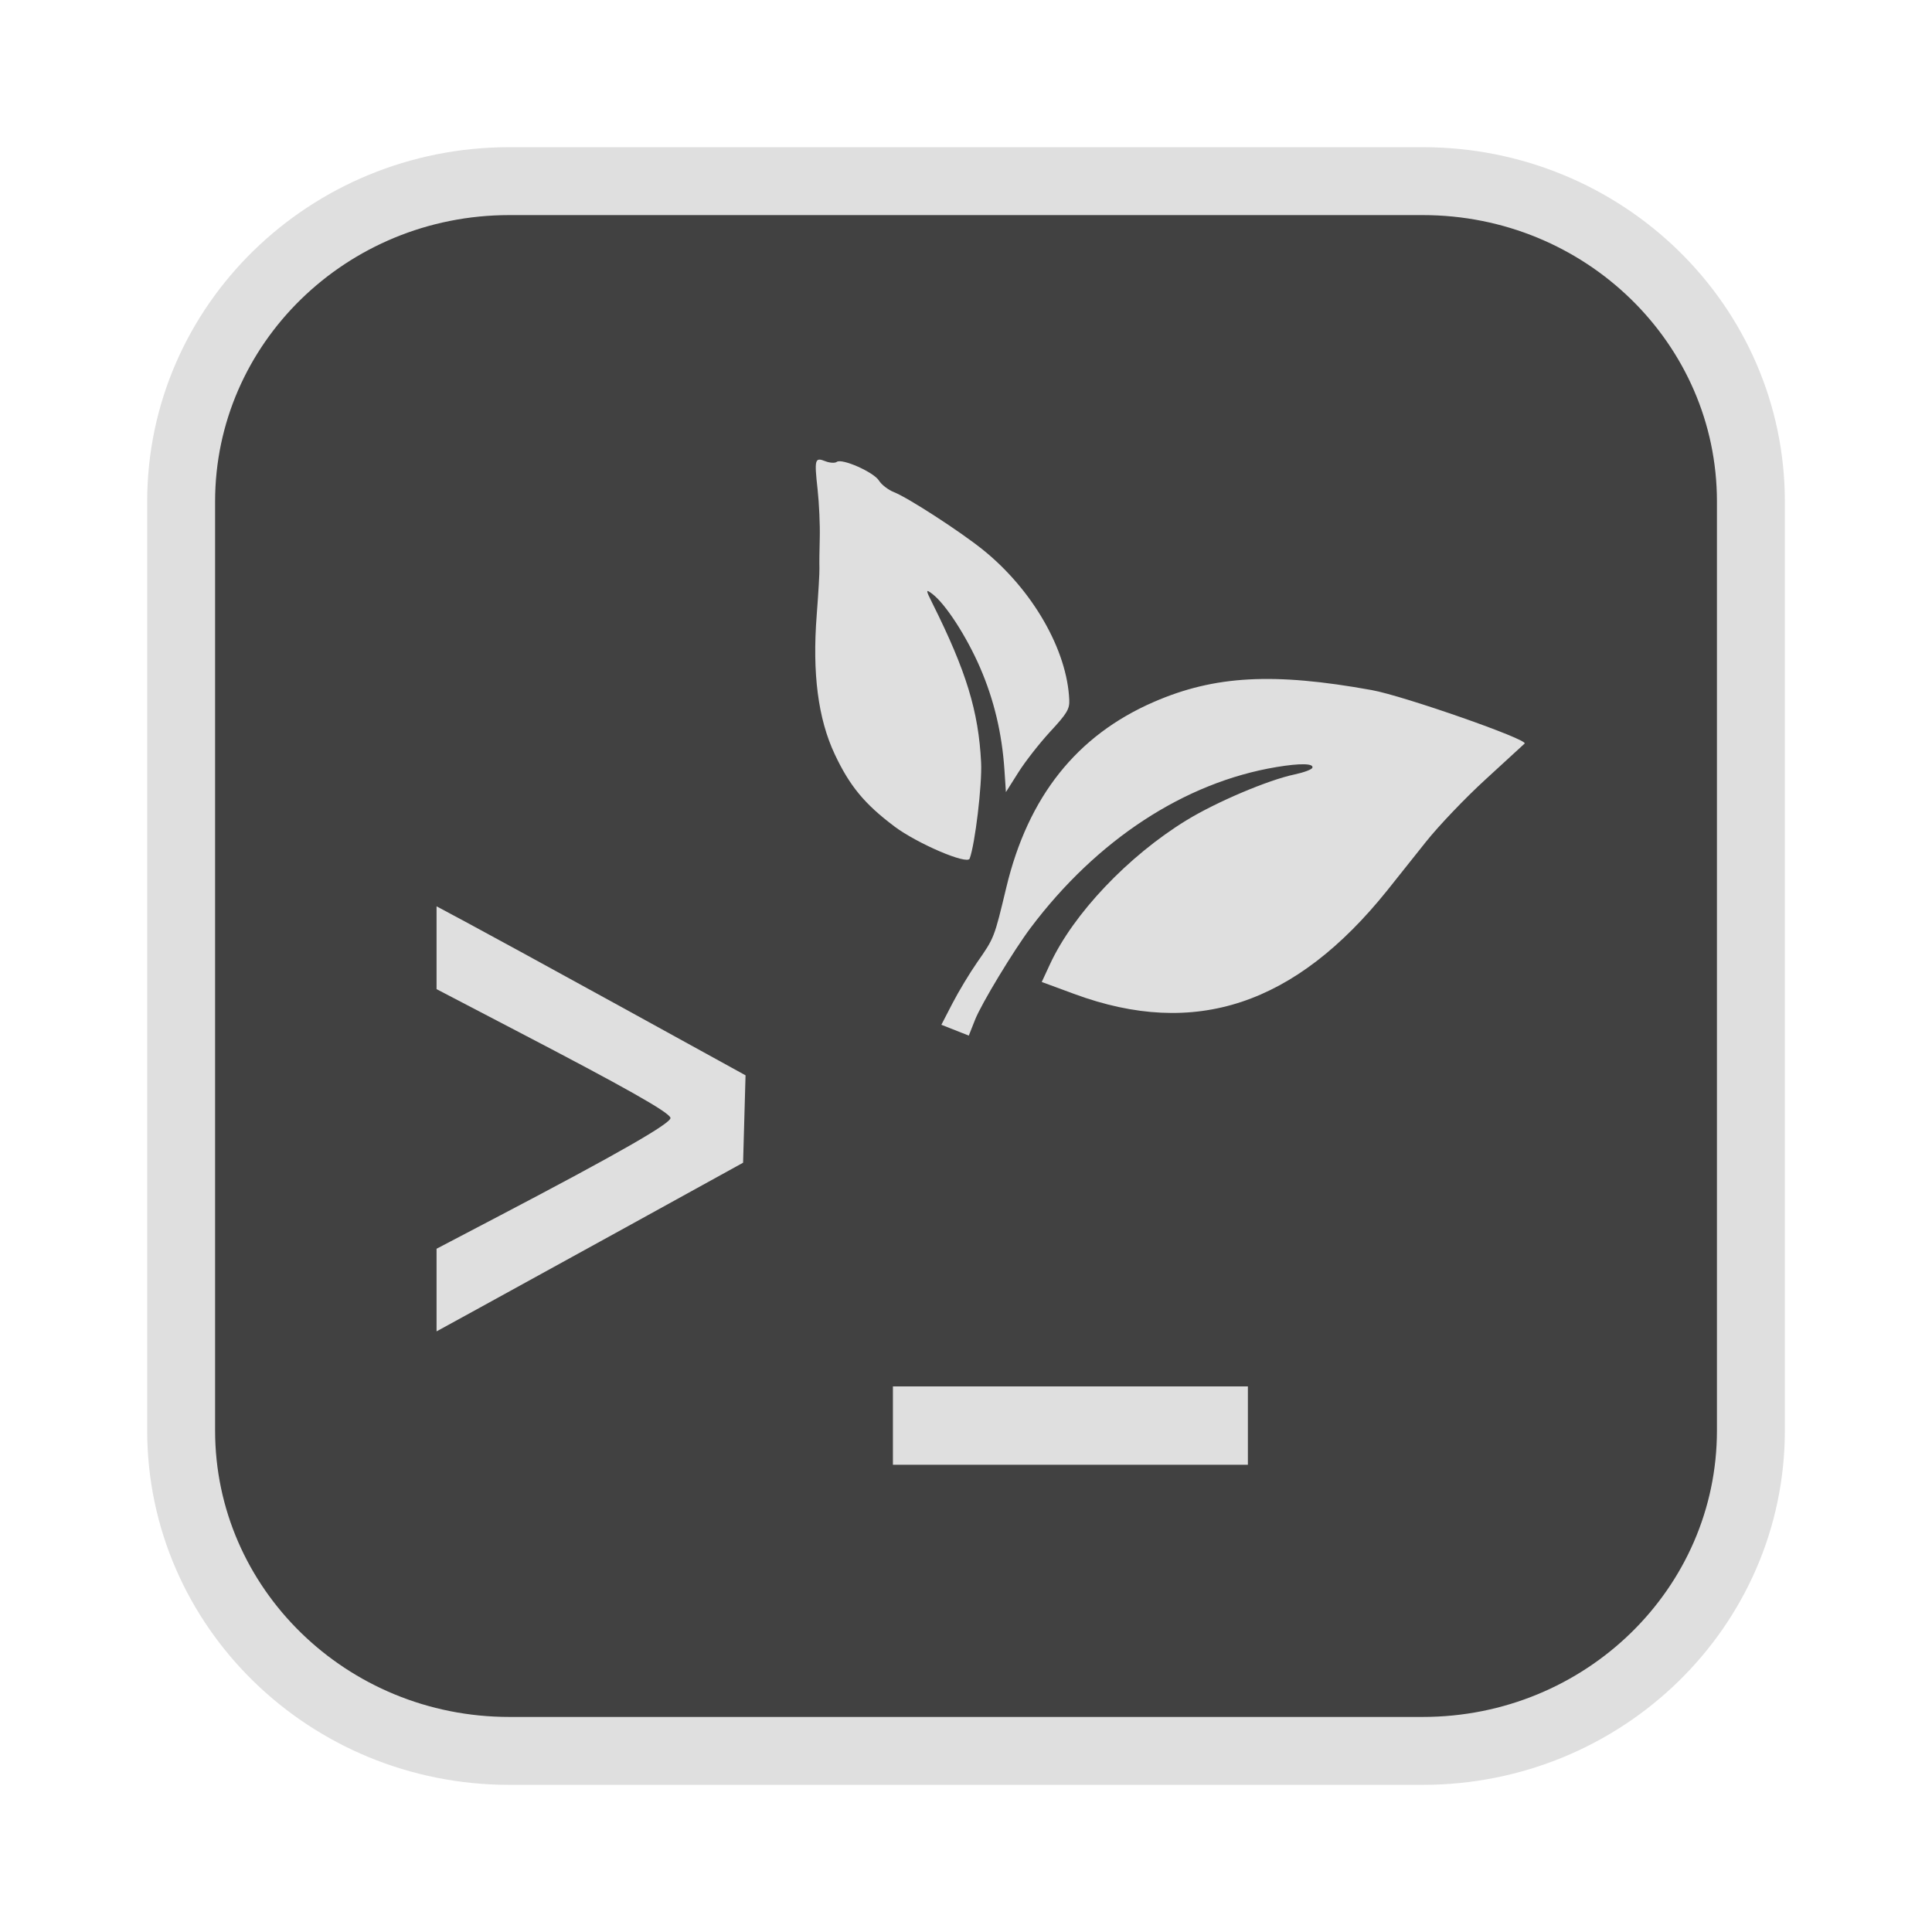
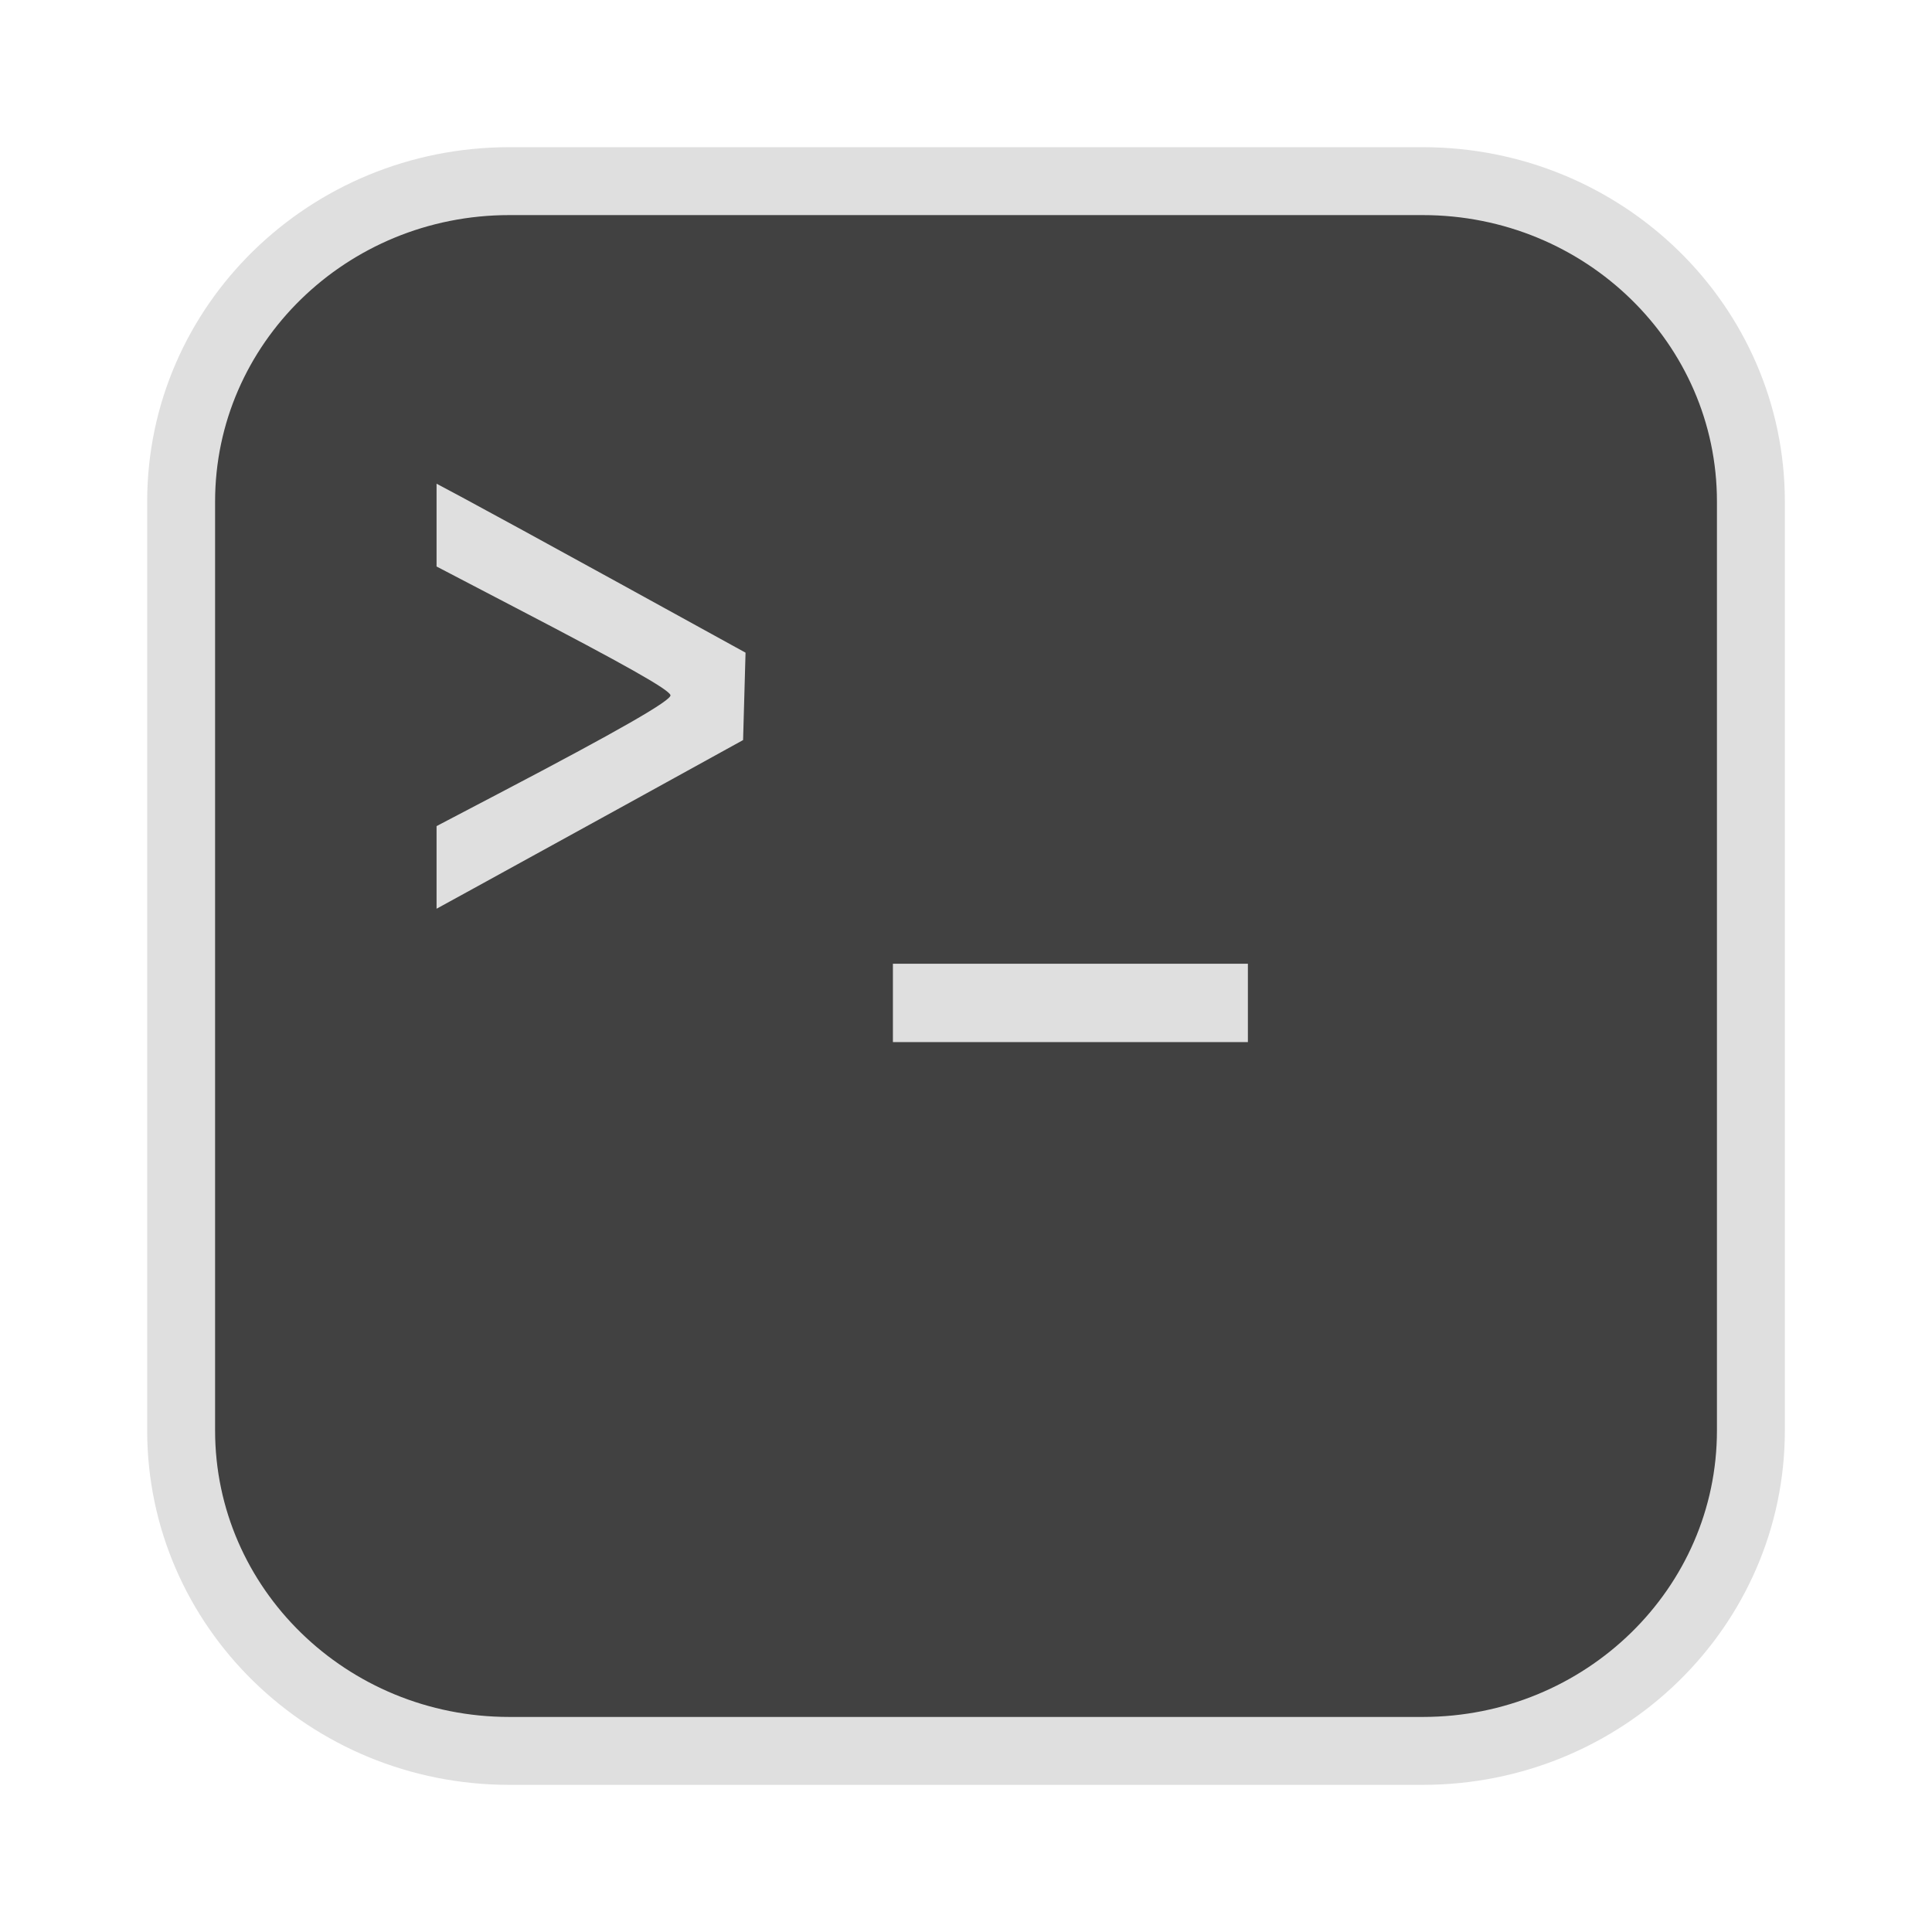
<svg xmlns="http://www.w3.org/2000/svg" width="64" height="64" version="1.1" id="svg73">
  <defs id="defs29">
    <linearGradient id="b" x1="399.57" x2="399.57" y1="545.8" y2="517.8" gradientTransform="matrix(2.1429,0,0,2.1429,-825.8639,-1107.666)" gradientUnits="userSpaceOnUse">
      <stop stop-color="#3889e9" offset="0" id="stop2" />
      <stop stop-color="#5ea5fb" offset="1" id="stop4" />
    </linearGradient>
  </defs>
  <circle cx="32.516" cy="31.878" r="0" fill="url(#b)" stroke-width="1.571" id="circle41" style="fill:url(#b)" />
  <g aria-label="GZ" transform="matrix(1.221266,0,0,0.8188226,0.4960938,-0.1661539)" id="text93" style="font-weight:bold;font-size:11.526px;line-height:1.25;font-family:sans-serif;-inkscape-font-specification:'sans-serif Bold';fill:#f2f2f2;stroke-width:0.288" />
  <g id="g877" transform="matrix(1.1,0,0,1.1,-3.184593,-3.206545)">
    <rect x="8.35" y="8.37" width="47.273" height="47.273" rx="9.883" ry="9.649" fill="url(#linearGradient862)" stroke-width="3.054" id="rect35-7-3" style="fill:#414141;fill-opacity:1;stroke:#dfdfdf;stroke-width:2.045;stroke-dasharray:none;stroke-opacity:1" />
-     <path style="fill:#dfdfdf;stroke-width:0.081;fill-opacity:1" d="m 31.579,33.129 c 0.184,-0.356 0.519,-0.912 0.745,-1.236 0.515,-0.739 0.511,-0.729 0.876,-2.253 0.655,-2.736 2.123,-4.581 4.446,-5.588 1.831,-0.794 3.602,-0.89 6.56,-0.355 0.958,0.173 4.725,1.491 4.603,1.61 -0.041,0.04 -0.571,0.526 -1.178,1.081 -0.607,0.554 -1.418,1.404 -1.801,1.887 -0.384,0.484 -0.904,1.136 -1.155,1.45 -2.776,3.46 -5.799,4.462 -9.426,3.124 l -0.982,-0.362 0.249,-0.537 c 0.702,-1.516 2.354,-3.258 4.11,-4.333 0.898,-0.55 2.457,-1.212 3.251,-1.379 0.276,-0.058 0.519,-0.148 0.539,-0.2 0.053,-0.134 -0.362,-0.143 -1.082,-0.023 -2.765,0.461 -5.406,2.189 -7.4,4.839 -0.512,0.68 -1.486,2.291 -1.674,2.768 l -0.19,0.48 -0.413,-0.163 -0.413,-0.163 z m -1.755,-5.331 c -0.894,-0.671 -1.345,-1.218 -1.794,-2.176 -0.499,-1.065 -0.676,-2.431 -0.54,-4.185 0.05,-0.647 0.087,-1.282 0.082,-1.411 -0.005,-0.129 -3.35e-4,-0.543 0.01,-0.92 0.01,-0.377 -0.019,-1.03 -0.065,-1.45 -0.101,-0.914 -0.084,-0.976 0.232,-0.852 0.134,0.053 0.289,0.062 0.345,0.021 0.156,-0.116 1.117,0.31 1.272,0.564 0.075,0.123 0.282,0.281 0.459,0.351 0.419,0.165 1.98,1.177 2.664,1.726 1.499,1.203 2.547,3.026 2.607,4.534 0.011,0.269 -0.071,0.405 -0.571,0.945 -0.321,0.347 -0.753,0.899 -0.96,1.227 l -0.377,0.597 -0.044,-0.663 c -0.074,-1.106 -0.314,-2.116 -0.734,-3.086 -0.408,-0.942 -1.04,-1.917 -1.439,-2.22 -0.202,-0.153 -0.202,-0.127 0.004,0.284 1.02,2.043 1.389,3.25 1.466,4.795 0.033,0.661 -0.183,2.465 -0.345,2.893 -0.073,0.192 -1.577,-0.452 -2.271,-0.972 z" id="path1" />
-     <path id="path27" style="fill:#dfdfdf;fill-opacity:1;stroke:none;stroke-width:0.397;stroke-dasharray:none;stroke-opacity:0.6" d="m 16.042,30.209 v 1.247 1.247 l 2.394,1.249 c 3.291,1.714 4.592,2.448 4.65,2.624 0.05,0.15 -1.581,1.083 -5.136,2.945 l -1.908,1 v 1.244 1.244 l 1.075,-0.589 c 0.592,-0.324 2.67,-1.466 4.617,-2.539 l 3.539,-1.951 0.037,-1.315 0.037,-1.317 -3.784,-2.082 c -2.082,-1.145 -4.175,-2.288 -4.652,-2.542 z m 13.743,14.457 v 2.36 h 5.345 5.345 V 44.666 H 35.13 Z" />
+     <path id="path27" style="fill:#dfdfdf;fill-opacity:1;stroke:none;stroke-width:0.397;stroke-dasharray:none;stroke-opacity:0.6" d="m 16.042,17.481 v 1.247 1.247 l 2.394,1.249 c 3.291,1.714 4.592,2.448 4.65,2.624 0.05,0.15 -1.581,1.083 -5.136,2.945 l -1.908,1 v 1.244 1.244 l 1.075,-0.589 c 0.592,-0.324 2.67,-1.466 4.617,-2.539 l 3.539,-1.951 0.037,-1.315 0.037,-1.317 -3.784,-2.082 c -2.082,-1.145 -4.175,-2.288 -4.652,-2.542 z m 13.743,14.457 v 1.18 1.18 h 5.345 5.345 V 33.119 31.938 H 35.13 Z" />
  </g>
</svg>
